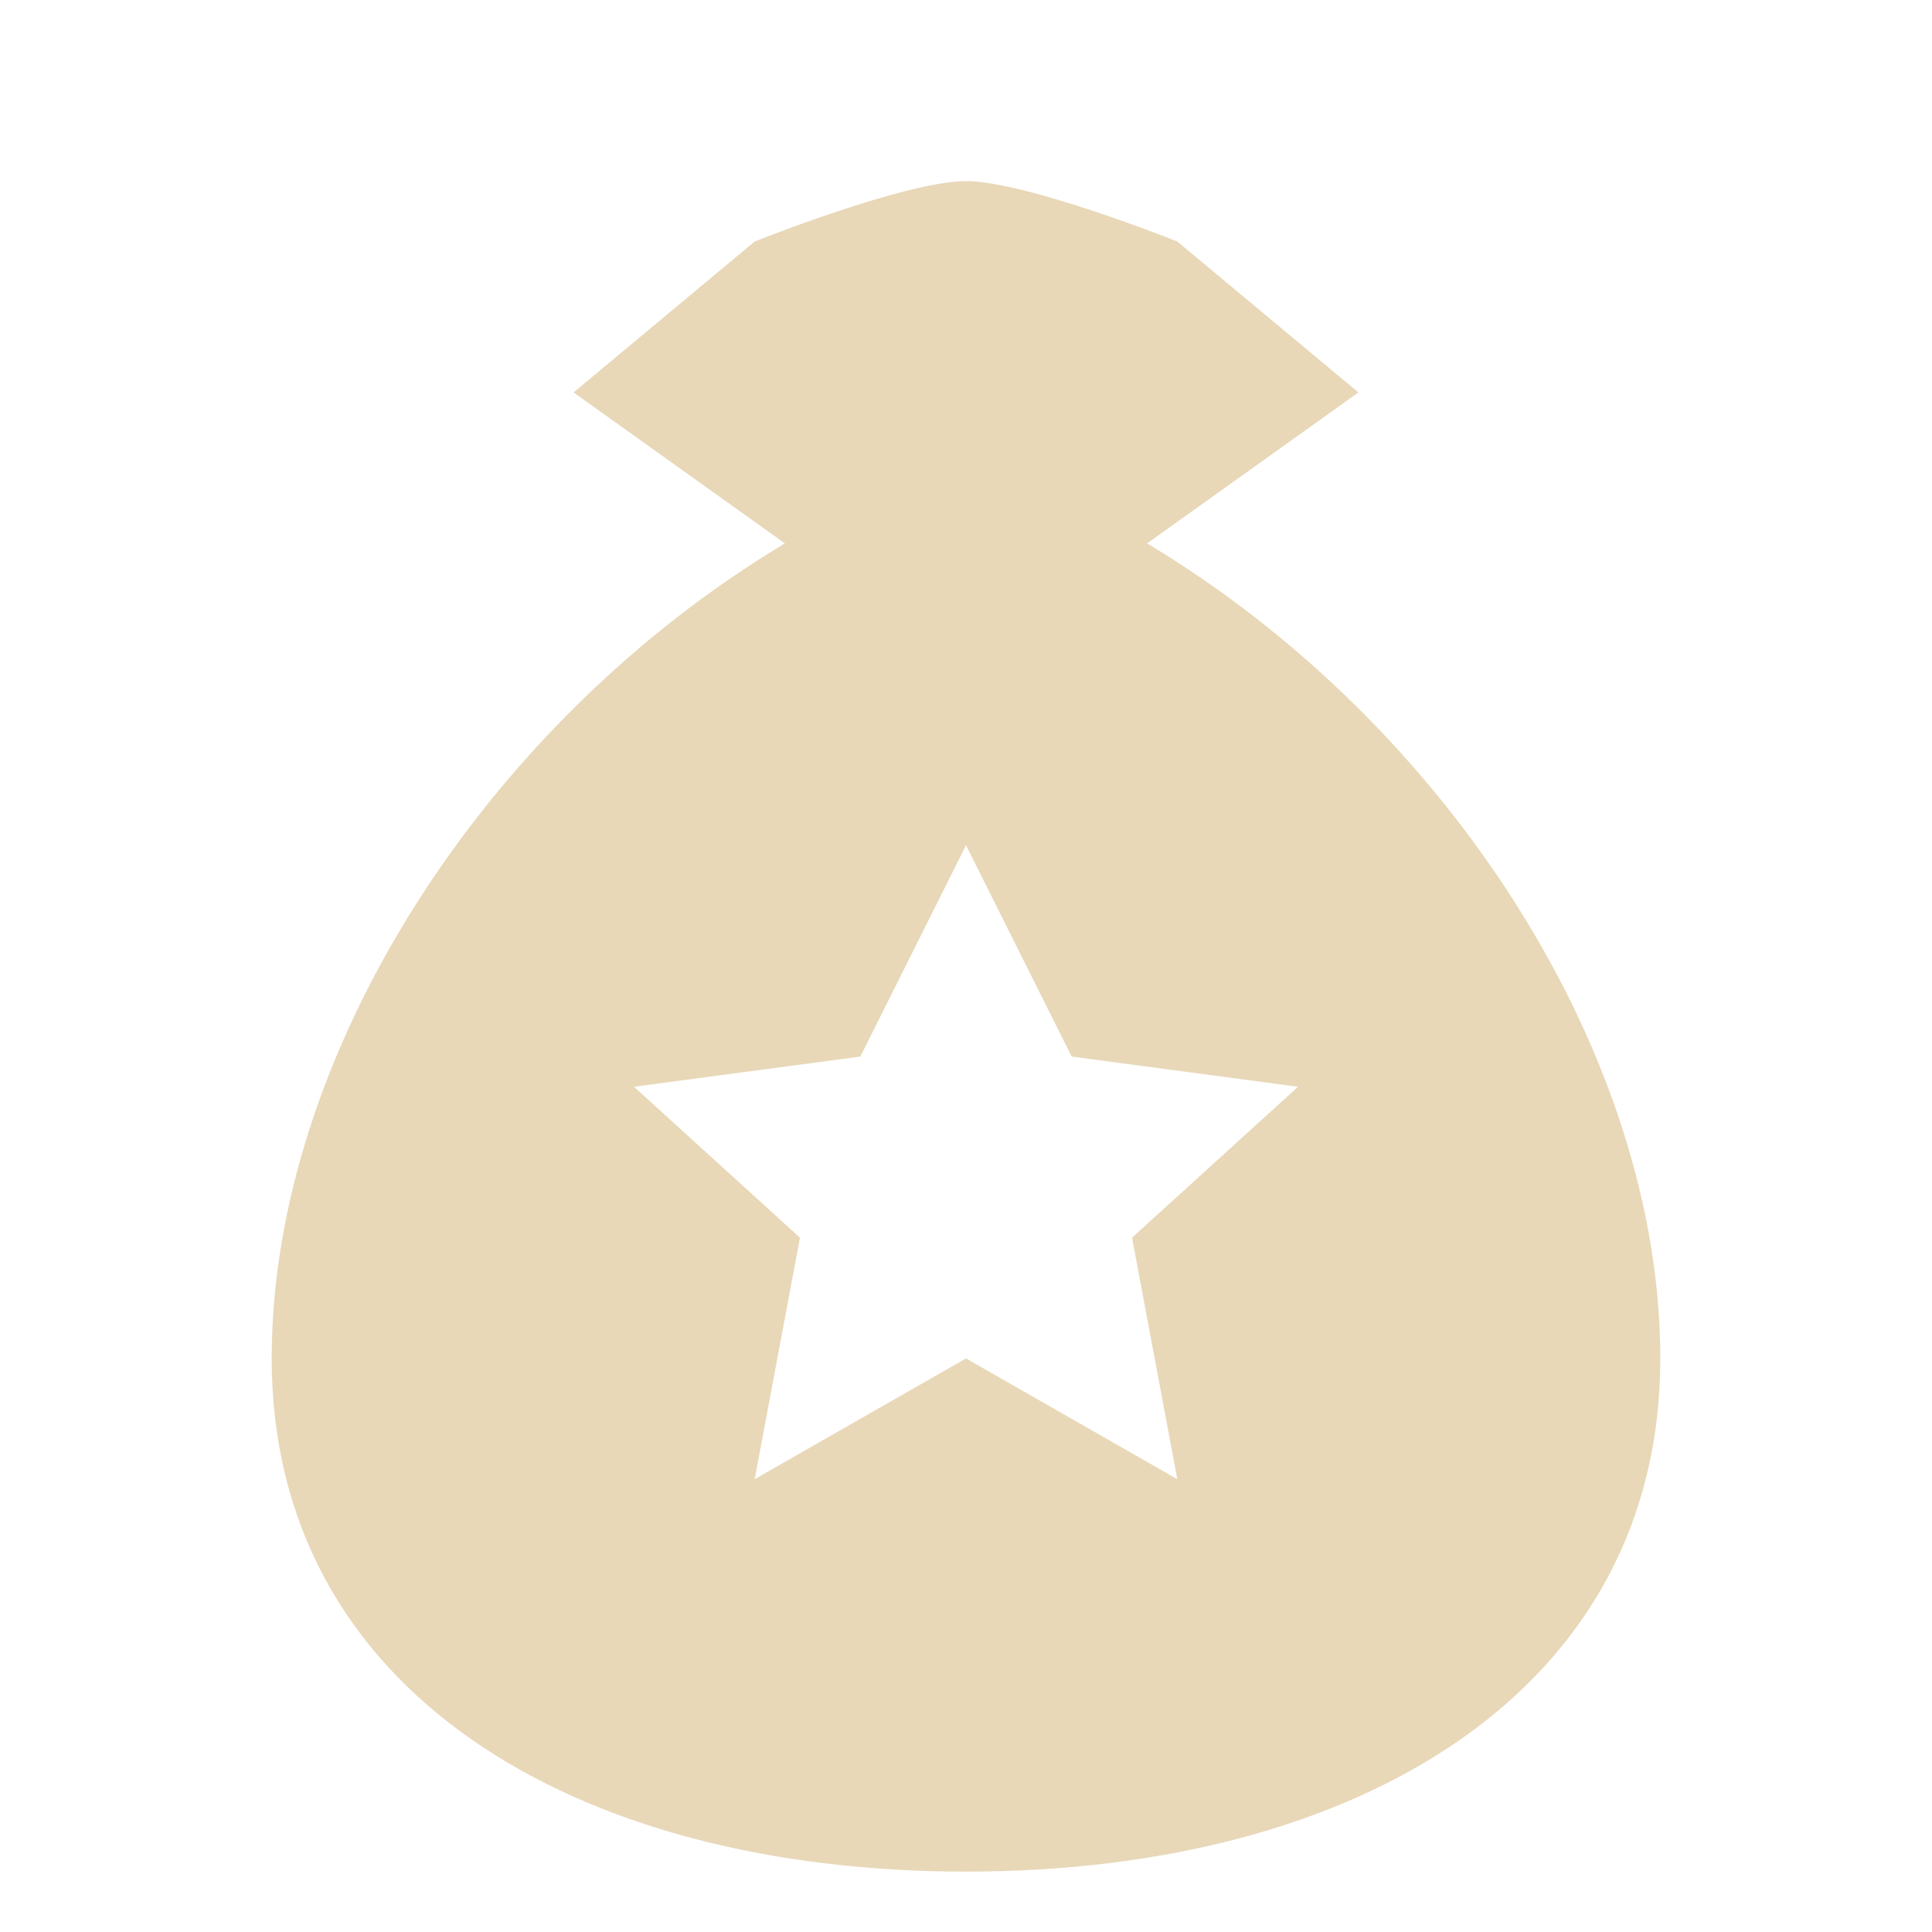
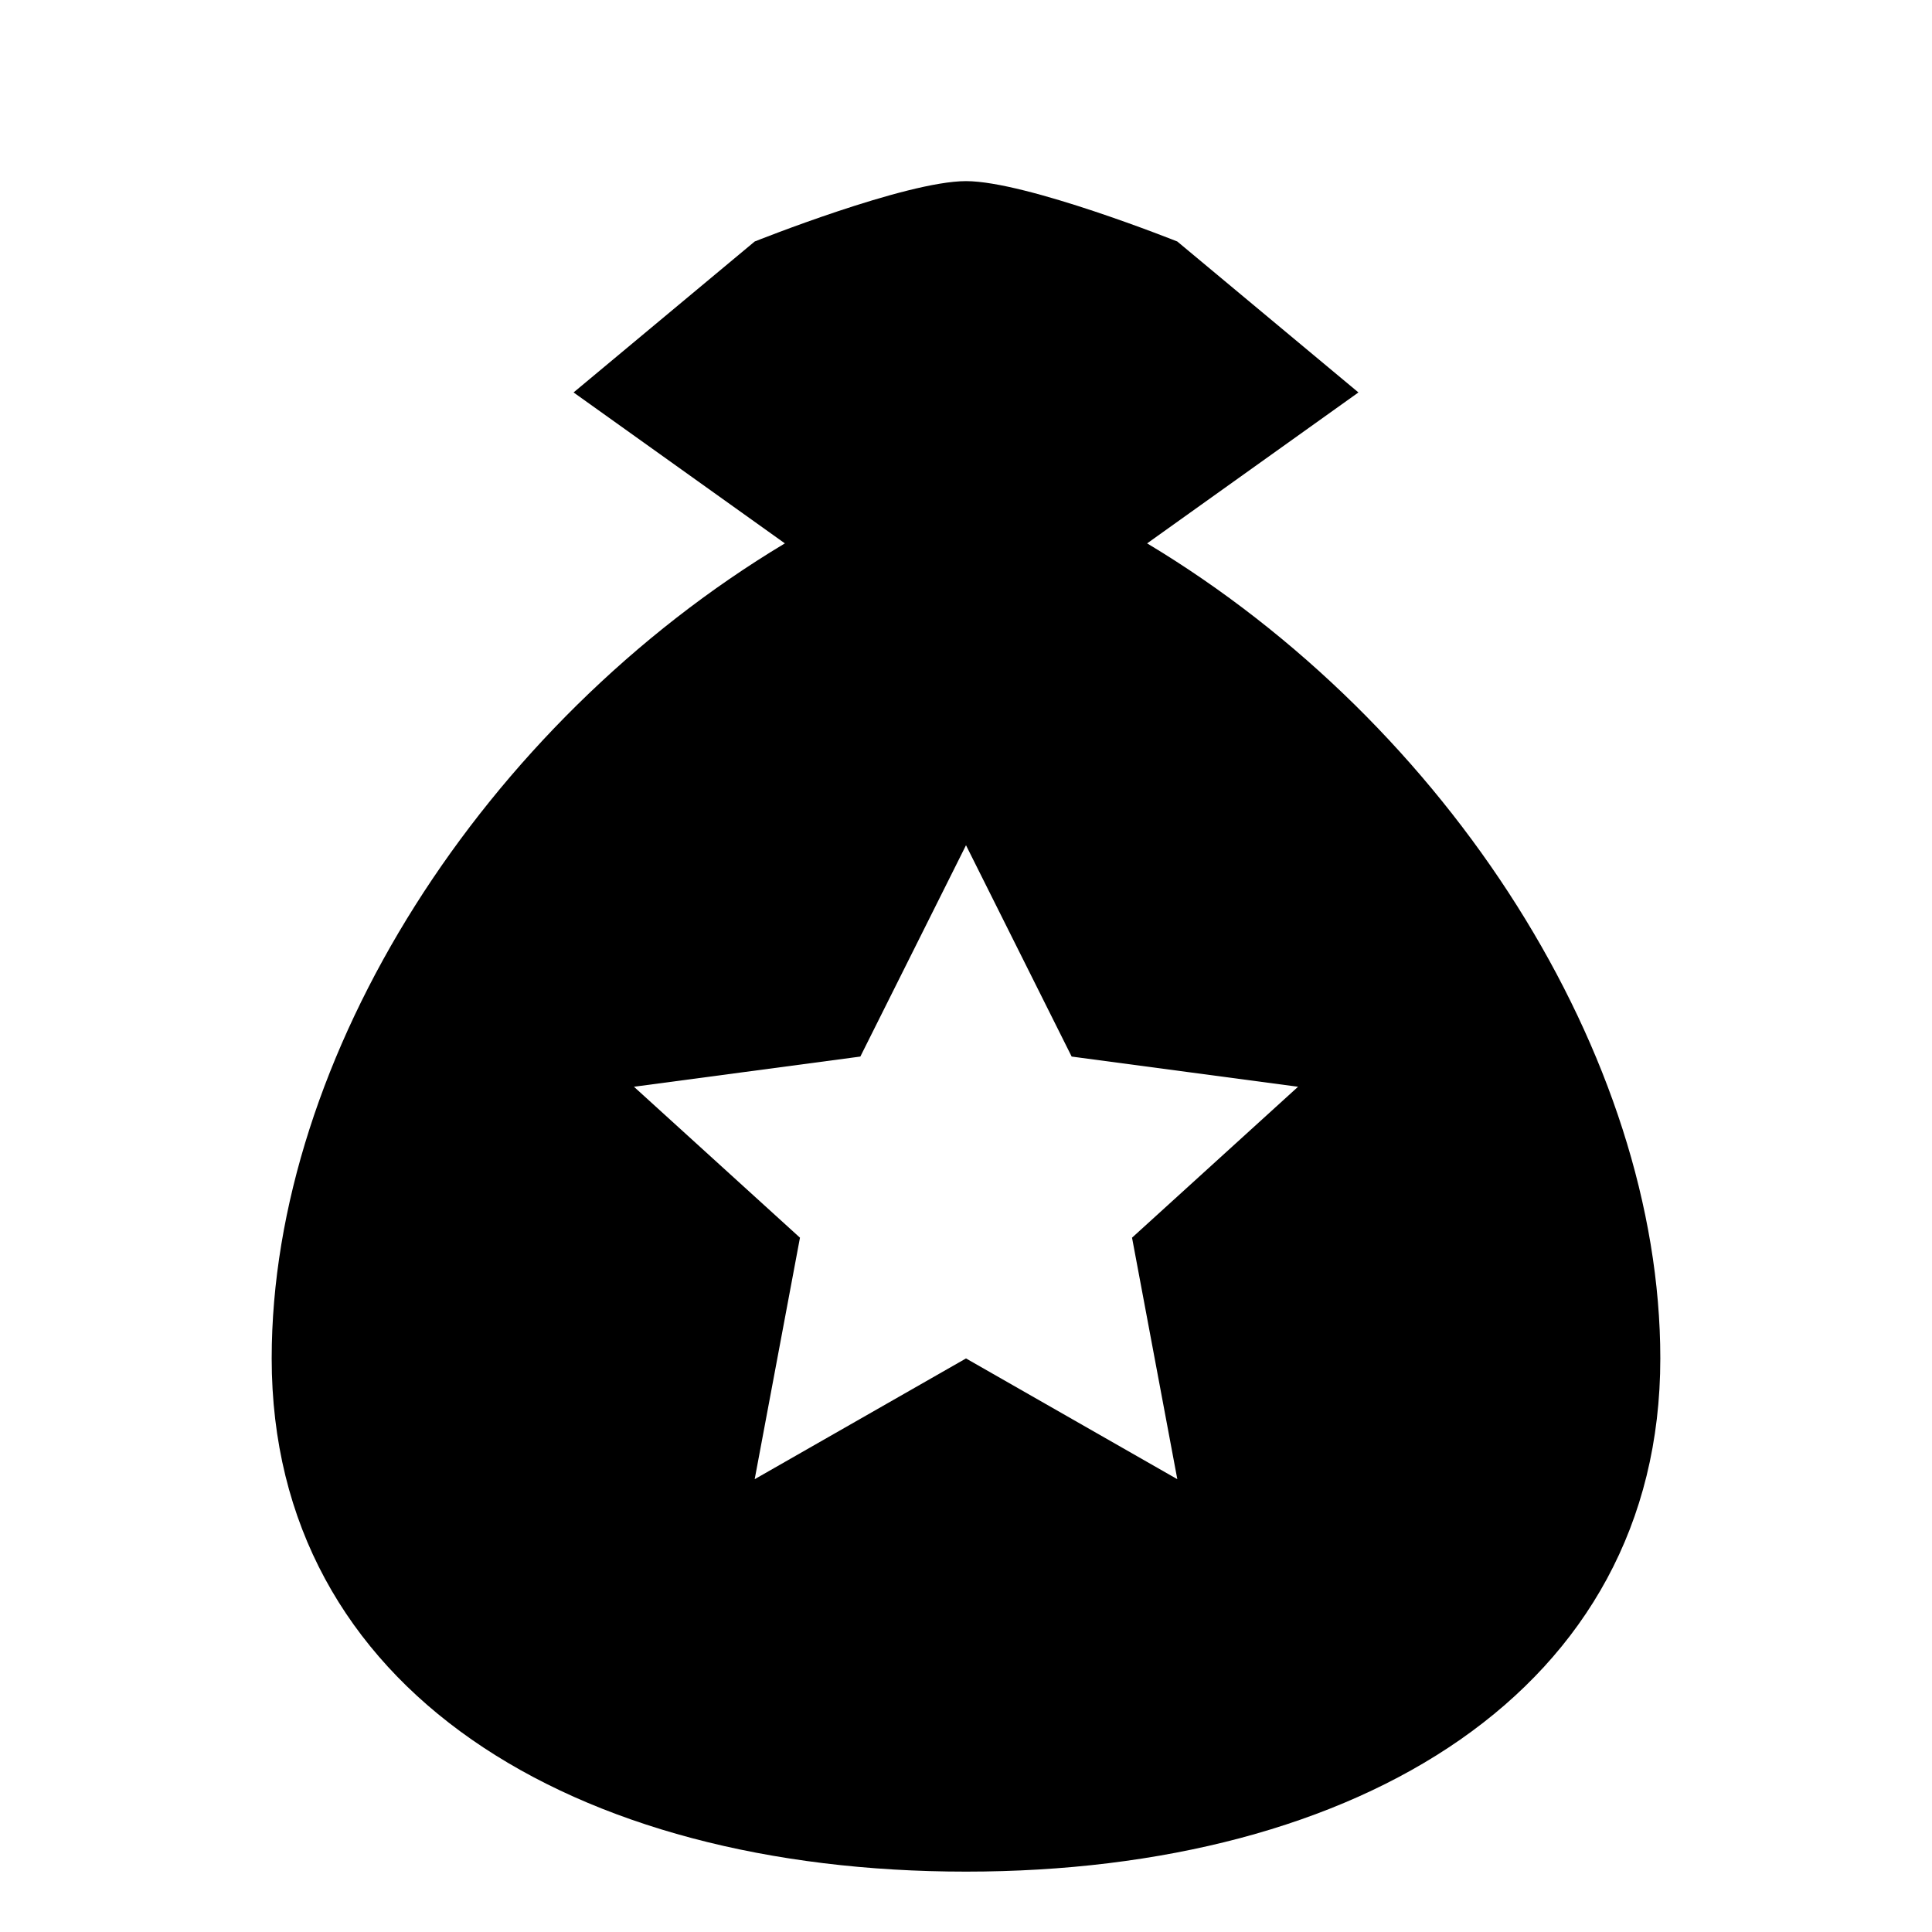
<svg xmlns="http://www.w3.org/2000/svg" viewBox="0 0 64 64">
-   <path fill="#E8D8B8" fill-rule="evenodd" d="     M25 8     C25 8 30 6 32 6     C34 6 39 8 39 8     L45 13     L38 18     C48 24 55 35 55 45     C55 56 45 62 32 62     C19 62 9 56 9 45     C9 35 16 24 26 18     L19 13     Z      M32 28     L35.5 35     L43 36     L37.5 41     L39 49     L32 45     L25 49     L26.5 41     L21 36     L28.5 35     Z" />
+   <path fill-rule="evenodd" d="     M25 8     C25 8 30 6 32 6     C34 6 39 8 39 8     L45 13     L38 18     C48 24 55 35 55 45     C55 56 45 62 32 62     C19 62 9 56 9 45     C9 35 16 24 26 18     L19 13     Z      M32 28     L35.5 35     L43 36     L37.5 41     L39 49     L32 45     L25 49     L26.5 41     L21 36     L28.5 35     Z" />
</svg>
